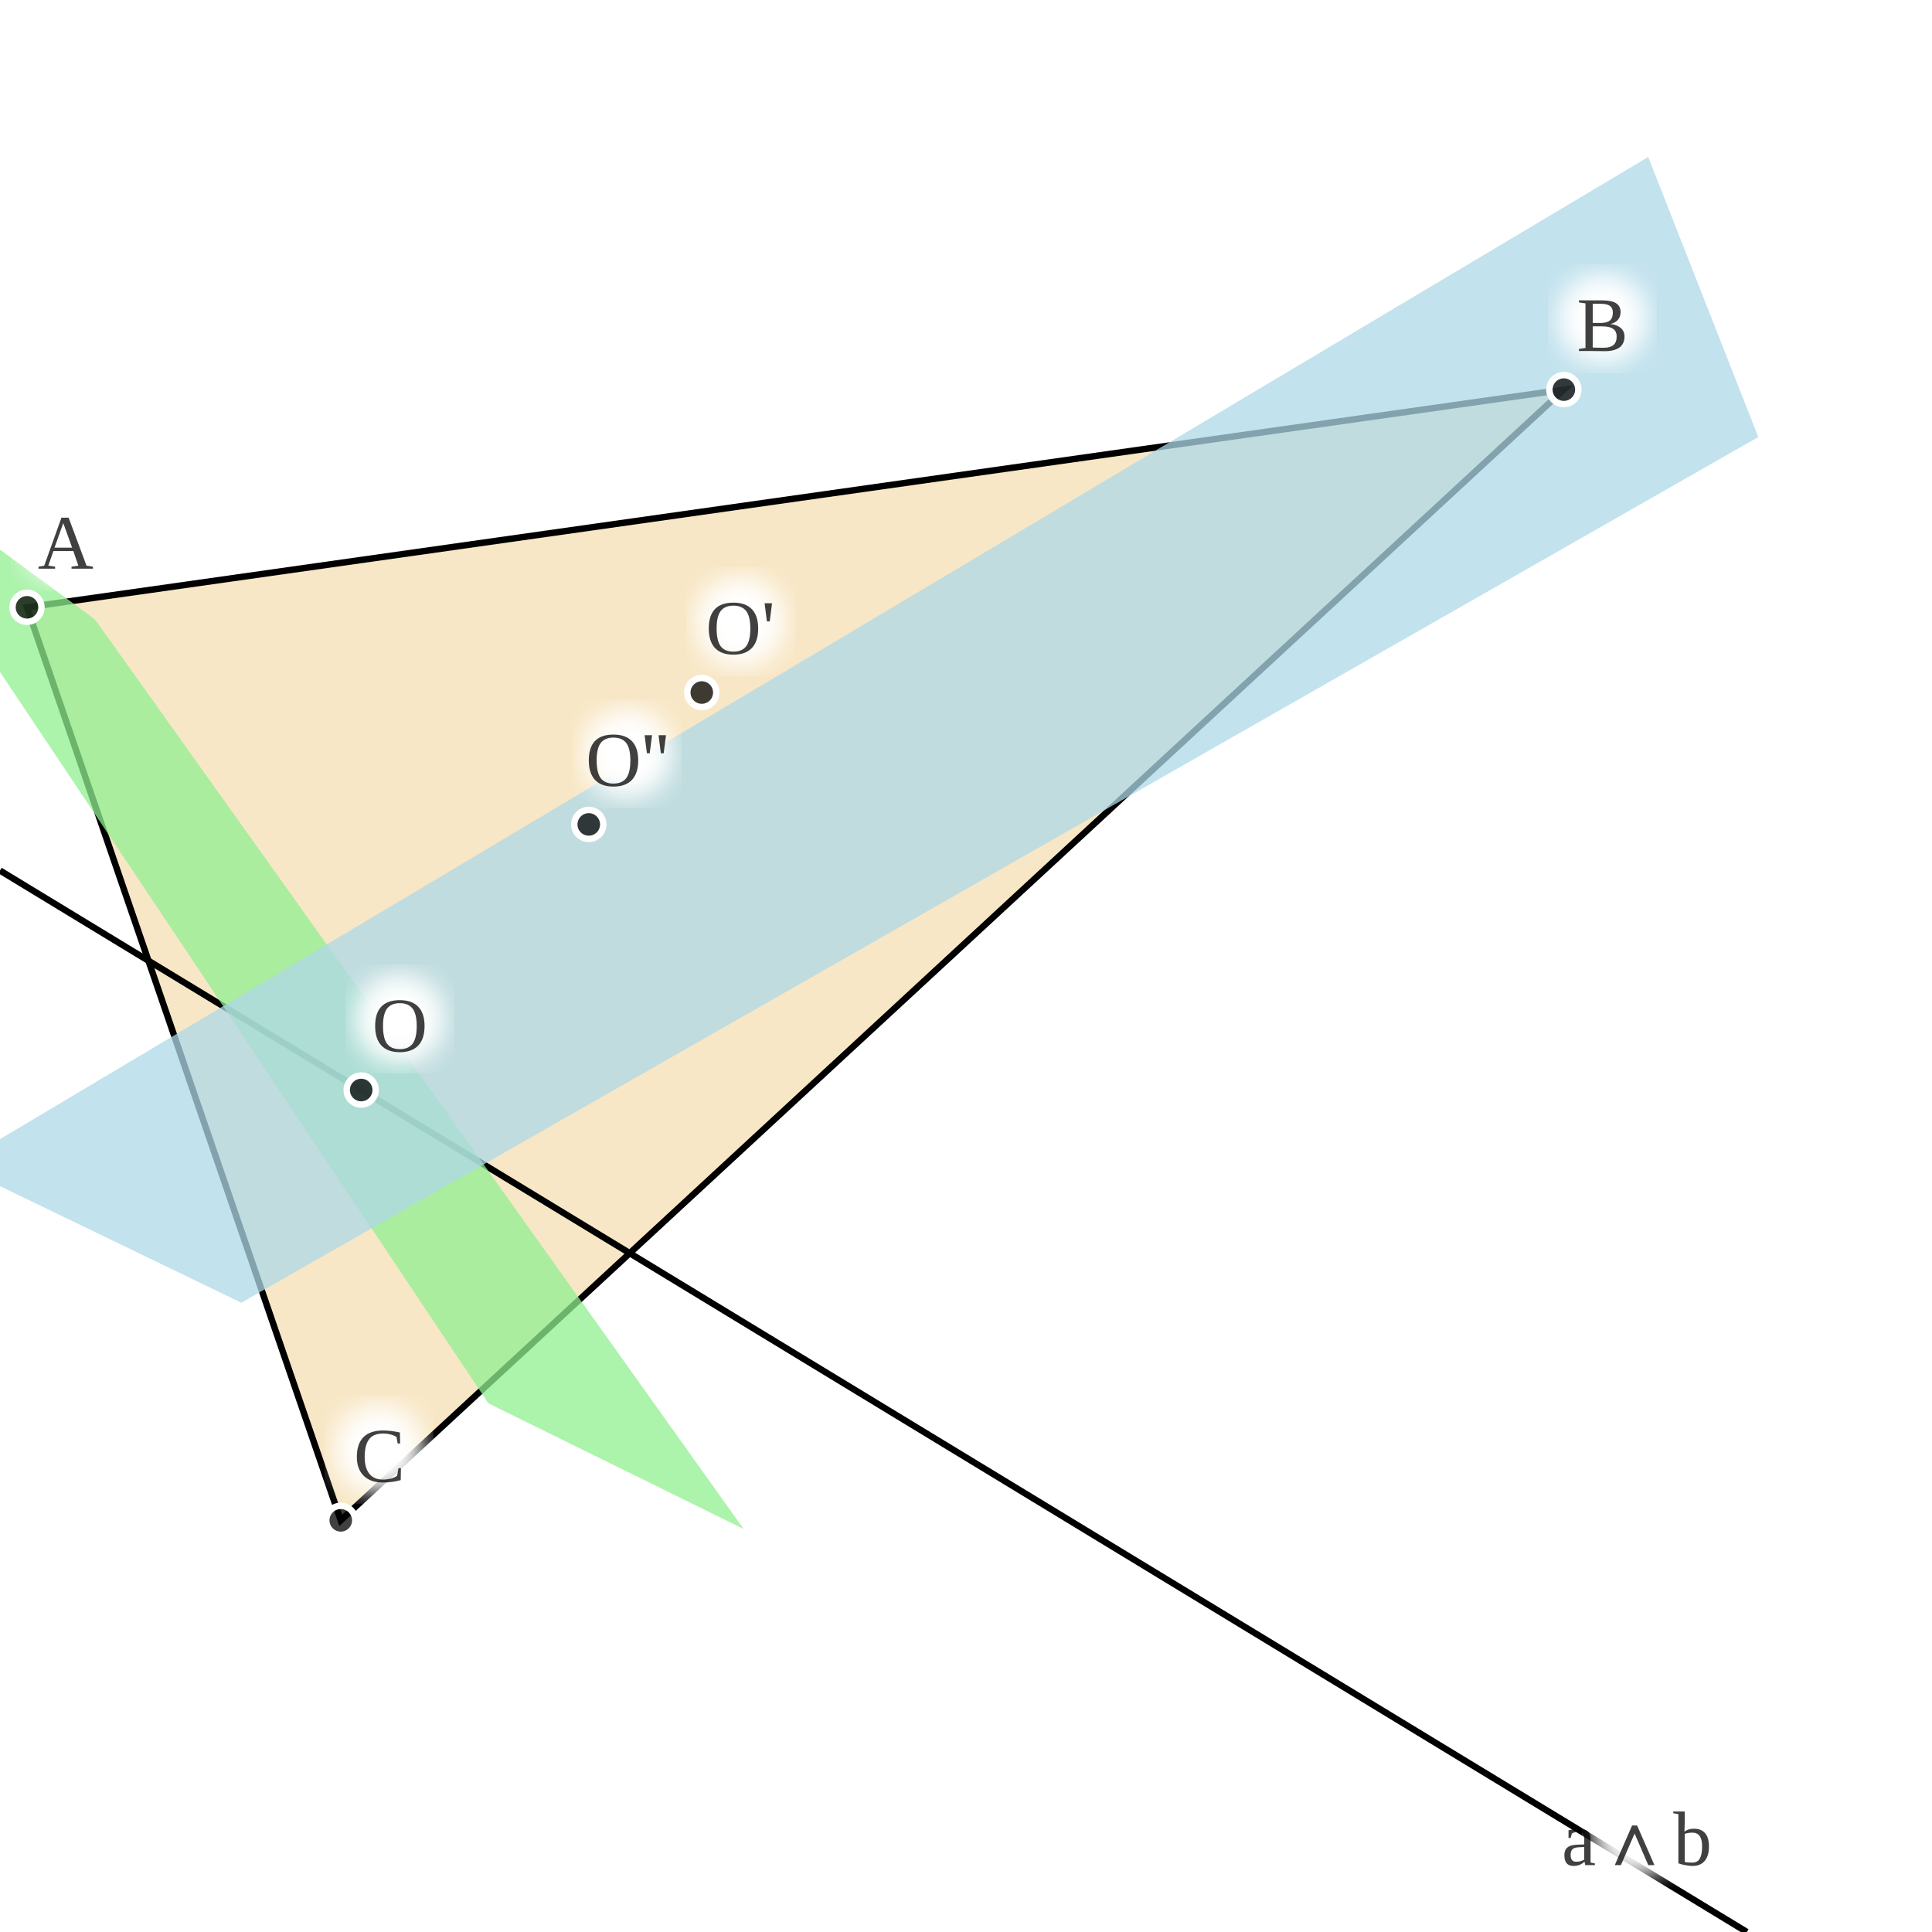
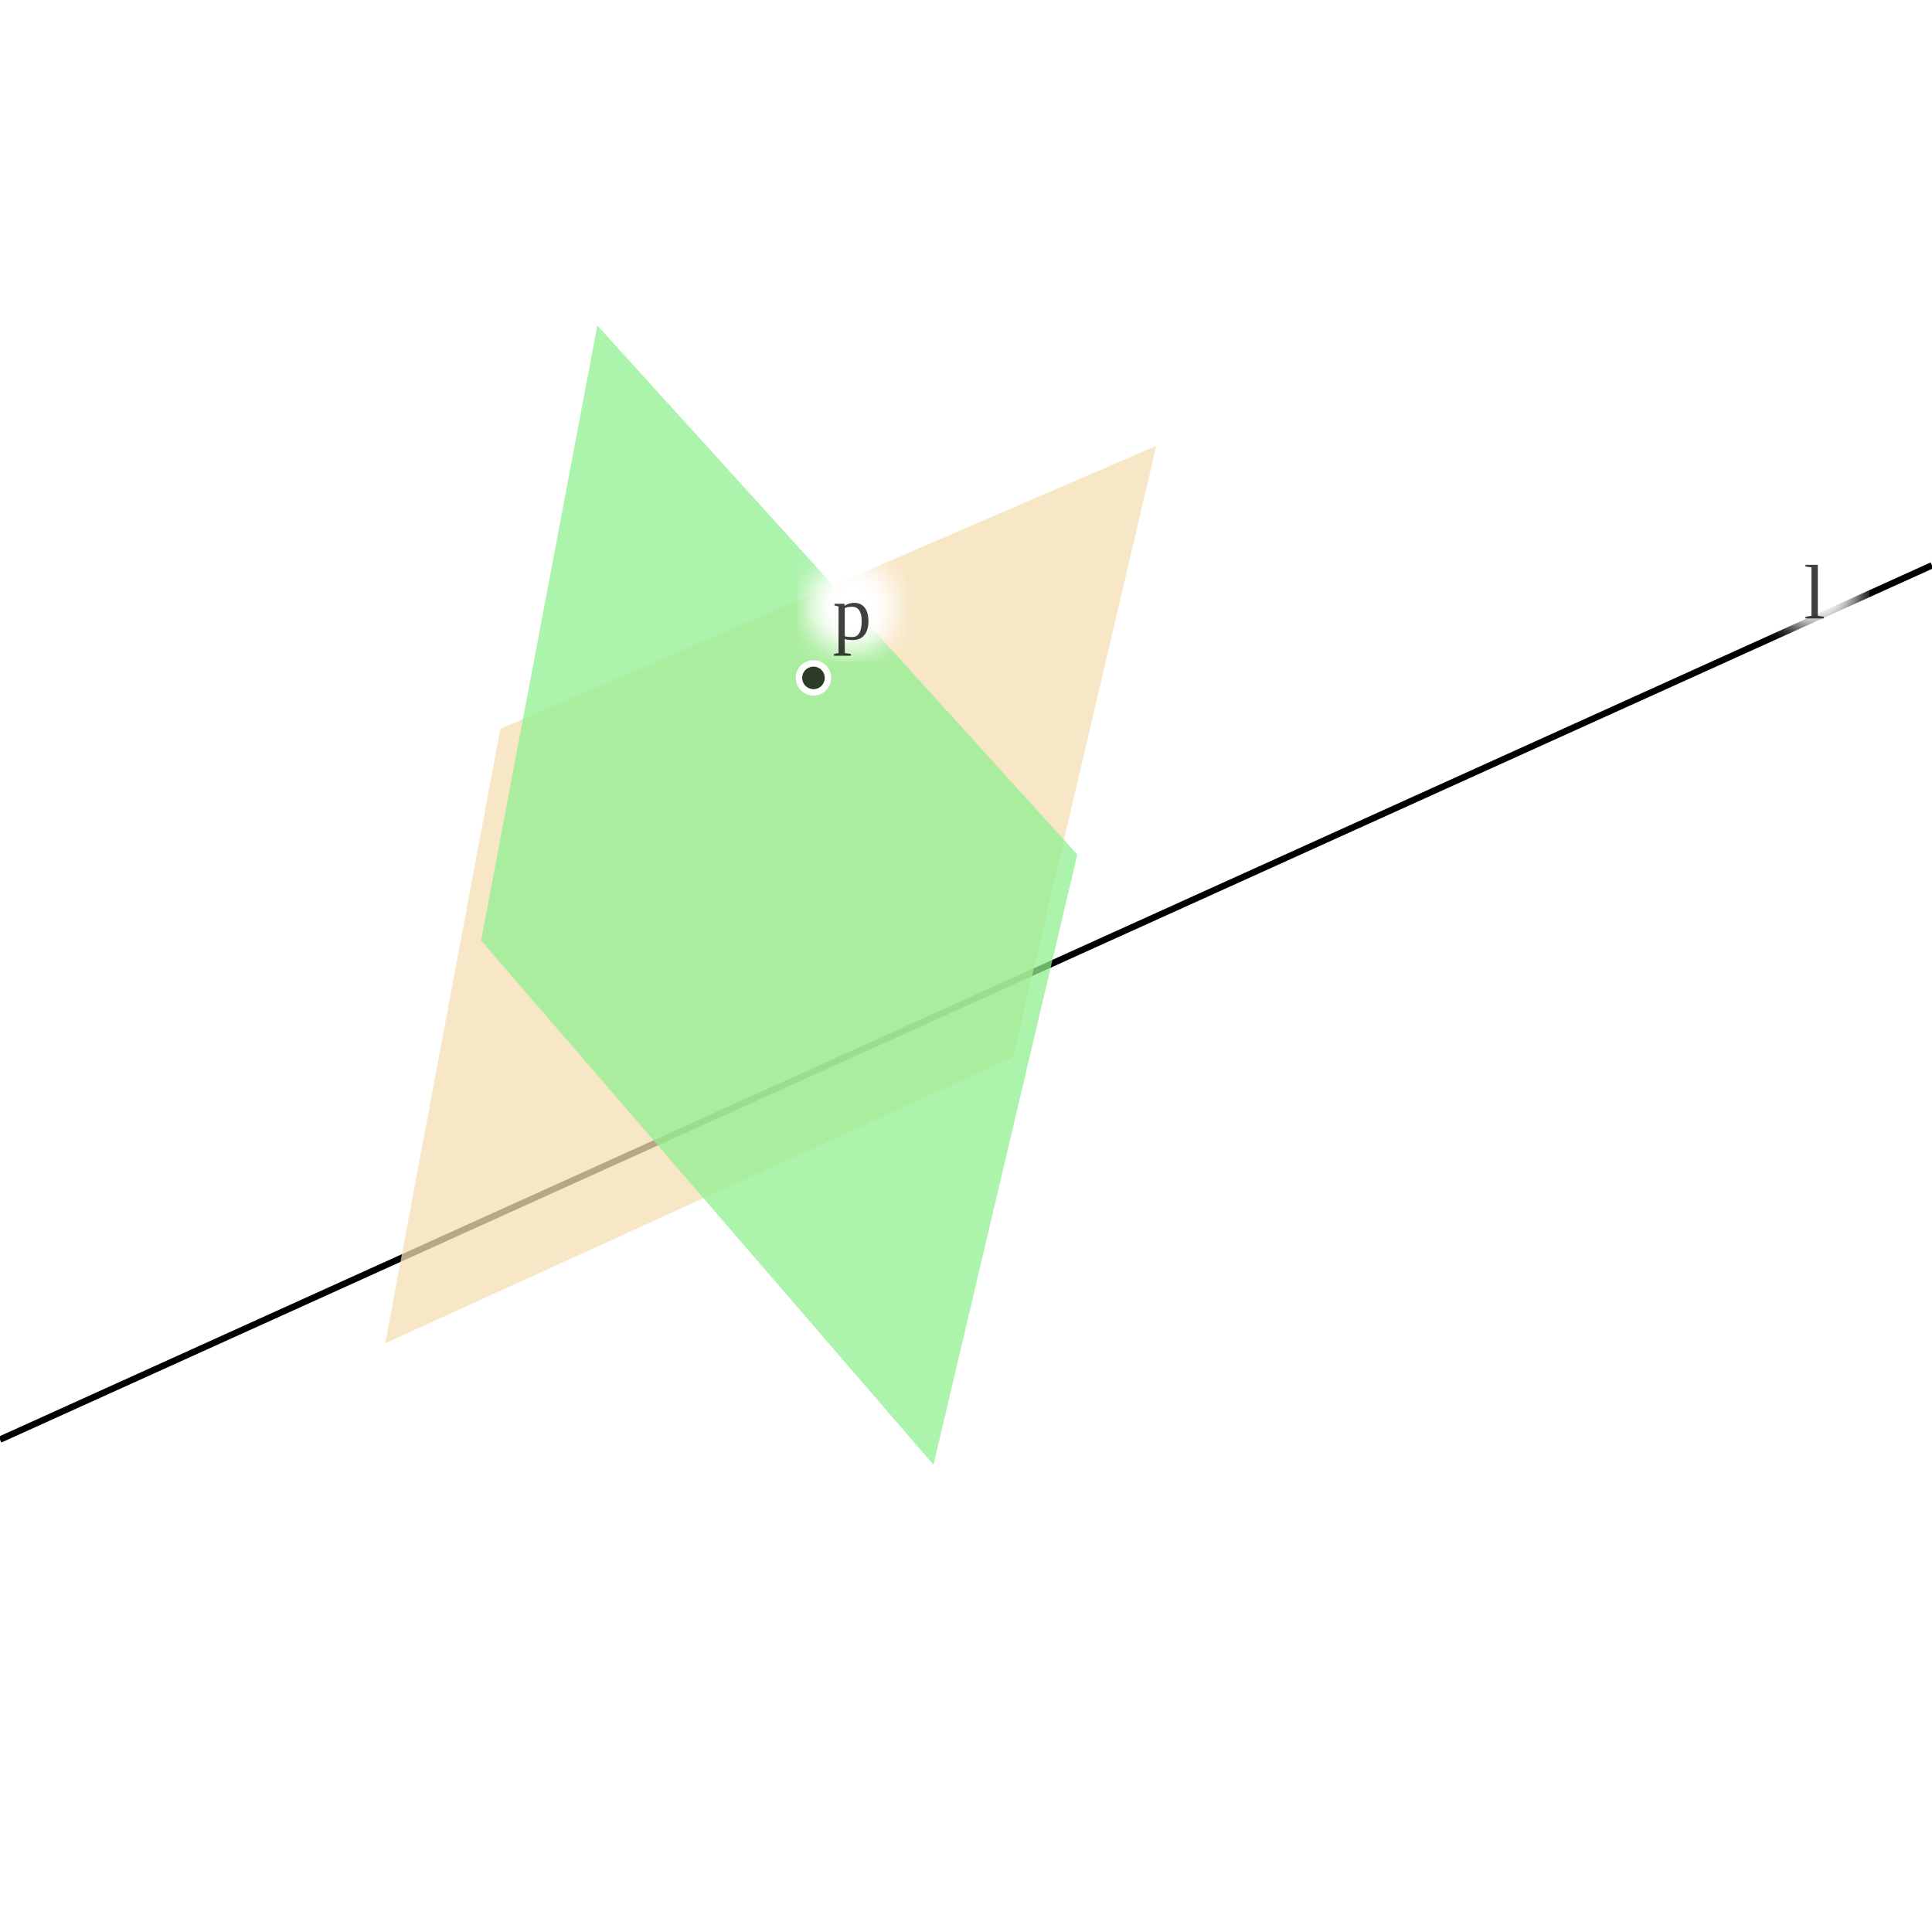
<svg xmlns="http://www.w3.org/2000/svg" width="300" height="300" stroke="black" fill="none" fill-opacity="0.75" version="1.1">
  <filter id="blur">
    <feGaussianBlur stdDeviation="2" />
  </filter>
  <rect width="100%" height="100%" fill="white" stroke="none" fill-opacity="1" />
-   <polygon points="4.189,94.302 242.834,60.5 52.914,236.078 " fill="wheat" />
-   <polygon points="-0.0,135.178 271.25,300 " id="a∧b" />
-   <circle cx="254.158" cy="284.614" r="7" fill="white" filter="url(#blur)" stroke="none" fill-opacity="1" />
-   <text x="254.158" y="289.614" stroke="none" fill="black" text-anchor="middle" opacity="1" style="fontfamily : CMU Serif;">a∧b</text>
-   <polygon points="14.741,96.173 -24.89,67.071 75.846,217.916 115.471,237.42 " fill="lightgreen" stroke="none" />
-   <polygon points="255.936,24.381 273.025,67.867 37.472,202.286 -6.765,180.916 " fill="lightblue" stroke="none" />
-   <circle cx="91.424" cy="128.016" r="2.25" fill="black" stroke="white" id="O''" />
-   <circle cx="97.424" cy="117.016" r="7" fill="white" filter="url(#blur)" stroke="none" fill-opacity="1" />
-   <text x="97.424" y="122.016" stroke="none" fill="black" text-anchor="middle" opacity="1" style="fontfamily : CMU Serif;">O''</text>
-   <circle cx="108.973" cy="107.535" r="2.25" fill="black" stroke="white" id="O'" />
-   <circle cx="114.973" cy="96.535" r="7" fill="white" filter="url(#blur)" stroke="none" fill-opacity="1" />
-   <text x="114.973" y="101.535" stroke="none" fill="black" text-anchor="middle" opacity="1" style="fontfamily : CMU Serif;">O'</text>
-   <circle cx="56.086" cy="169.258" r="2.25" fill="black" stroke="white" id="O" />
-   <circle cx="62.086" cy="158.258" r="7" fill="white" filter="url(#blur)" stroke="none" fill-opacity="1" />
-   <text x="62.086" y="163.258" stroke="none" fill="black" text-anchor="middle" opacity="1" style="fontfamily : CMU Serif;">O</text>
-   <circle cx="52.914" cy="236.078" r="2.25" fill="black" stroke="white" id="C" />
-   <circle cx="58.914" cy="225.078" r="7" fill="white" filter="url(#blur)" stroke="none" fill-opacity="1" />
-   <text x="58.914" y="230.078" stroke="none" fill="black" text-anchor="middle" opacity="1" style="fontfamily : CMU Serif;">C</text>
-   <circle cx="242.834" cy="60.5" r="2.25" fill="black" stroke="white" id="B" />
-   <circle cx="248.834" cy="49.5" r="7" fill="white" filter="url(#blur)" stroke="none" fill-opacity="1" />
-   <text x="248.834" y="54.5" stroke="none" fill="black" text-anchor="middle" opacity="1" style="fontfamily : CMU Serif;">B</text>
-   <circle cx="4.189" cy="94.302" r="2.25" fill="black" stroke="white" id="A" />
-   <circle cx="10.189" cy="83.302" r="7" fill="white" filter="url(#blur)" stroke="none" fill-opacity="1" />
-   <text x="10.189" y="88.302" stroke="none" fill="black" text-anchor="middle" opacity="1" style="fontfamily : CMU Serif;">A</text>
+   <polygon points="-0.0,223.54 300.0,87.787 " id="l" />
+   <circle cx="281.779" cy="91.032" r="7" fill="white" filter="url(#blur)" stroke="none" fill-opacity="1" />
+   <text x="281.779" y="96.032" stroke="none" fill="black" text-anchor="middle" opacity="1" style="fontfamily : CMU Serif;">l</text>
+   <polygon points="77.692,113.179 179.548,69.23 157.309,164.14 59.818,208.584 " fill="wheat" stroke="none" />
+   <polygon points="167.283,132.693 92.756,50.546 74.707,146.042 144.952,227.452 " fill="lightgreen" stroke="none" />
+   <circle cx="126.316" cy="105.263" r="2.25" fill="black" stroke="white" id="p" />
+   <circle cx="132.316" cy="94.263" r="7" fill="white" filter="url(#blur)" stroke="none" fill-opacity="1" />
+   <text x="132.316" y="99.263" stroke="none" fill="black" text-anchor="middle" opacity="1" style="fontfamily : CMU Serif;">p</text>
</svg>
